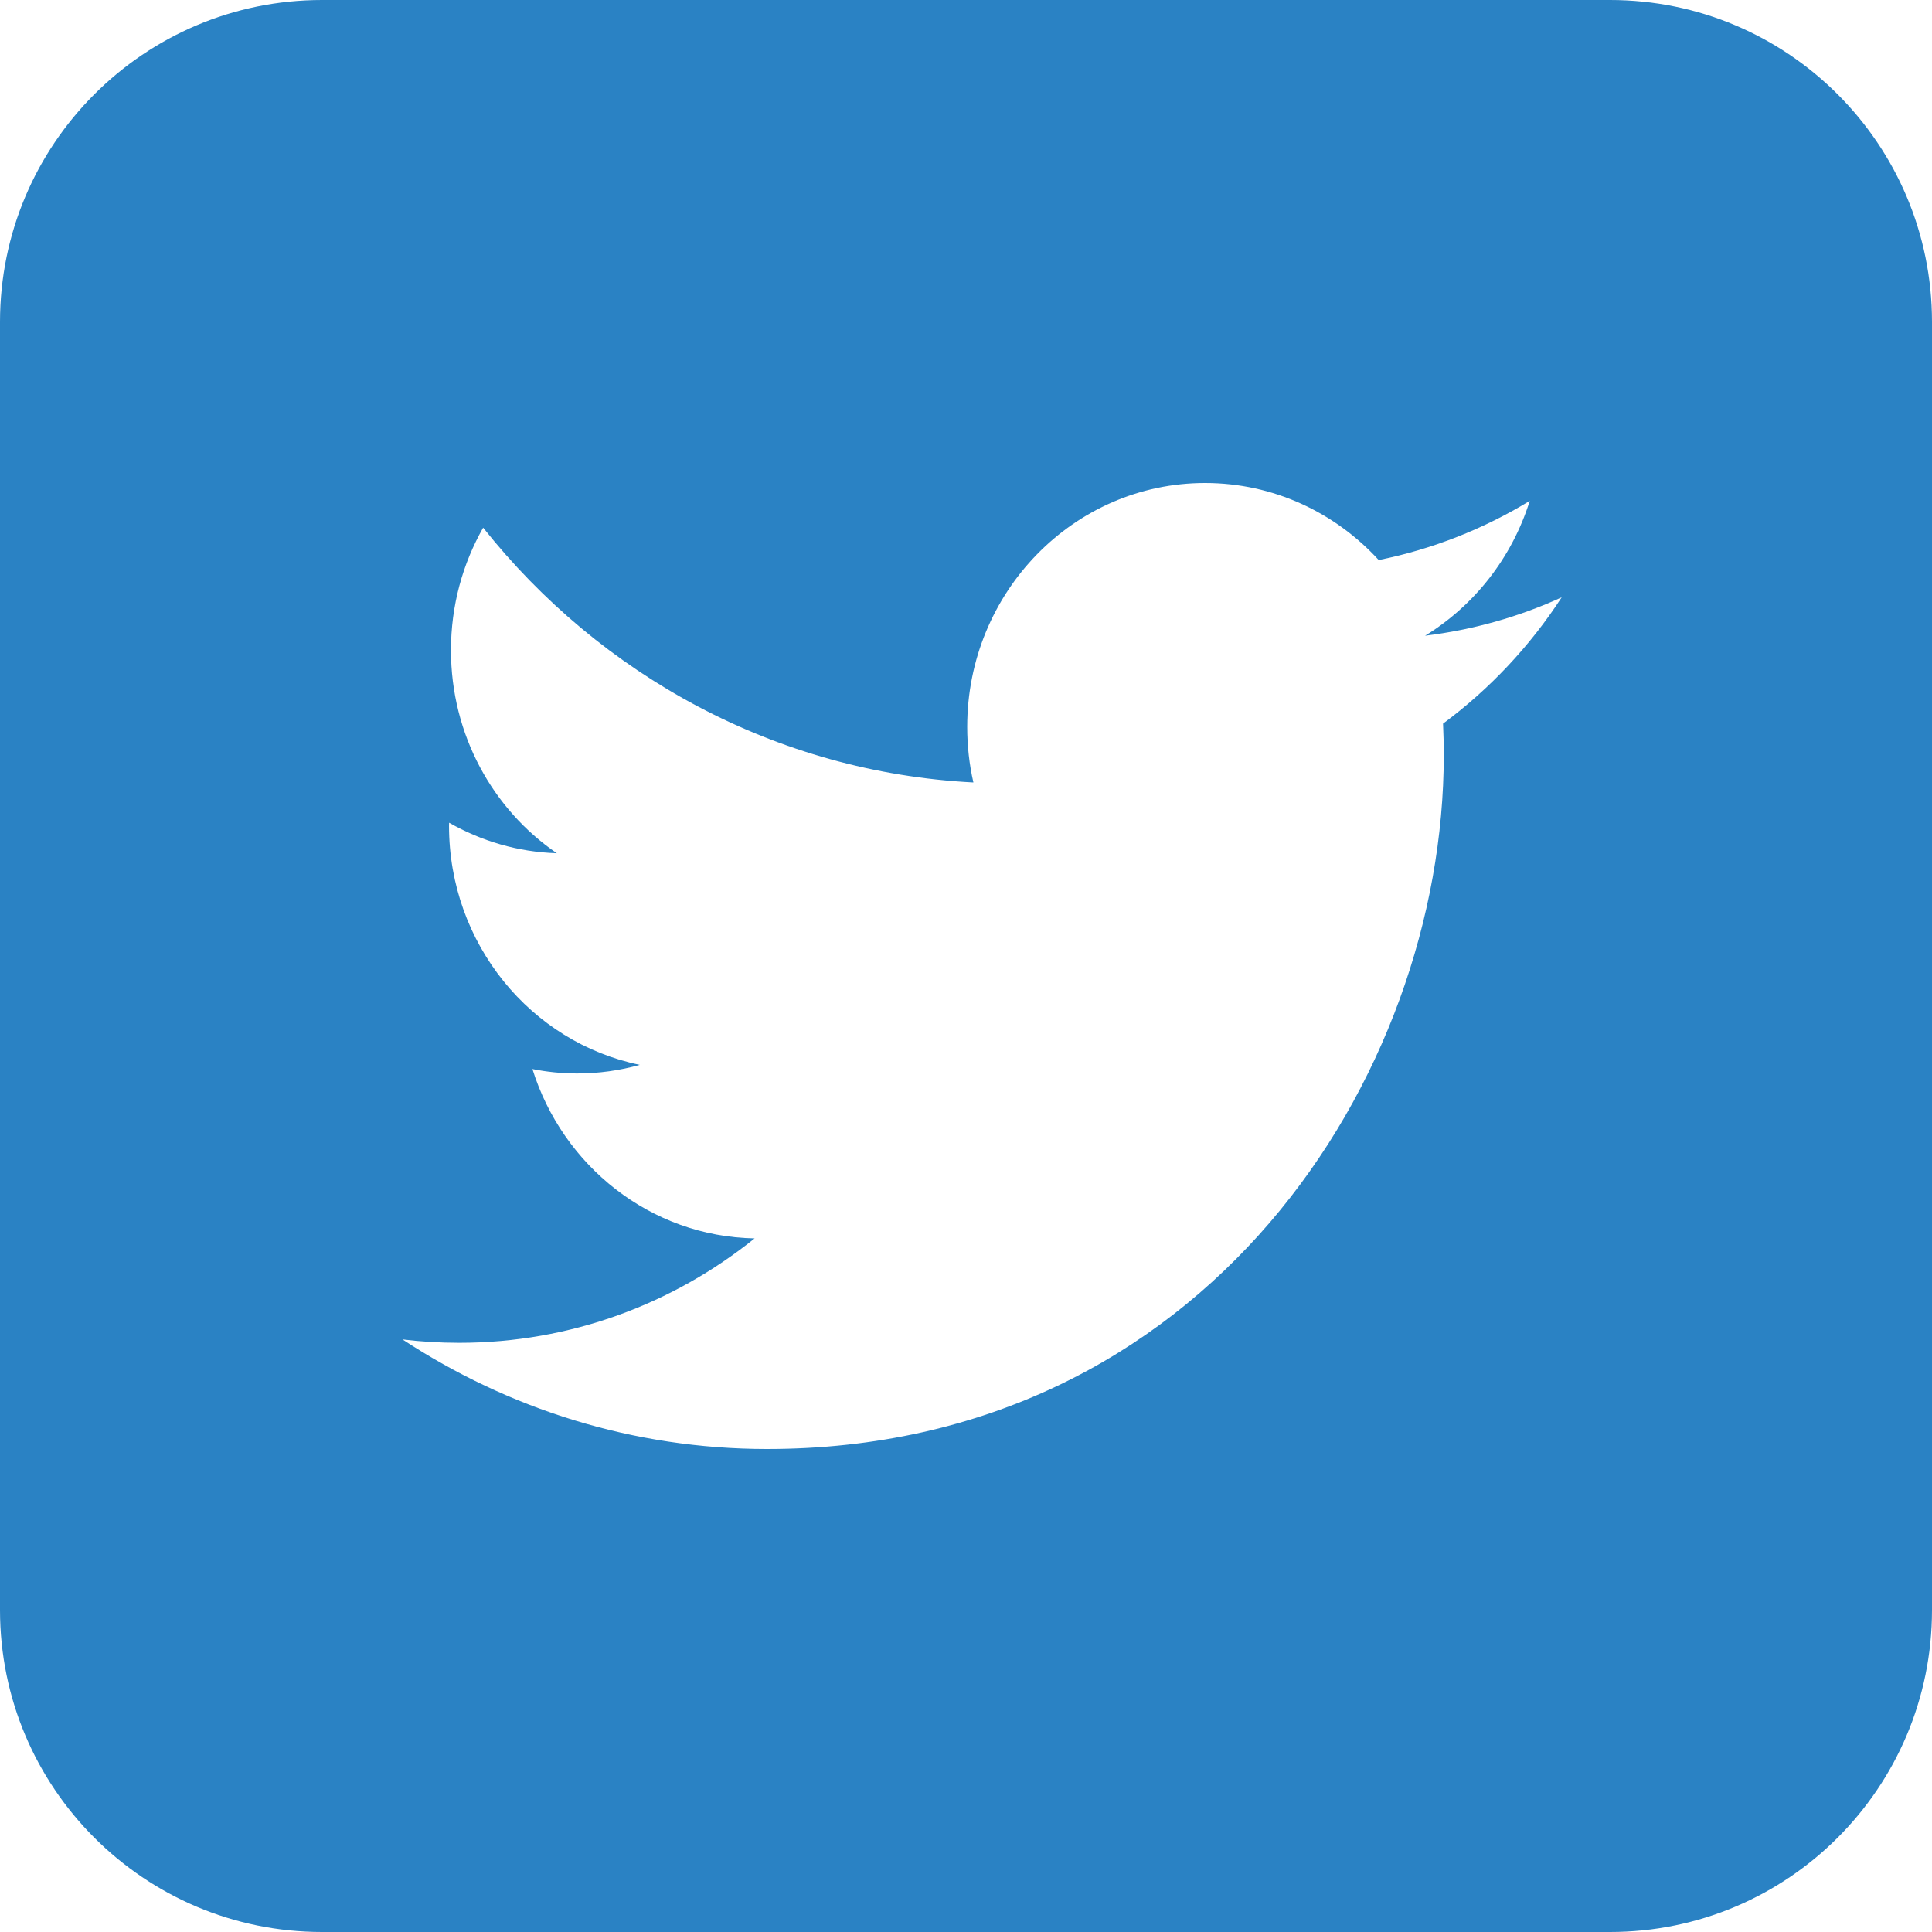
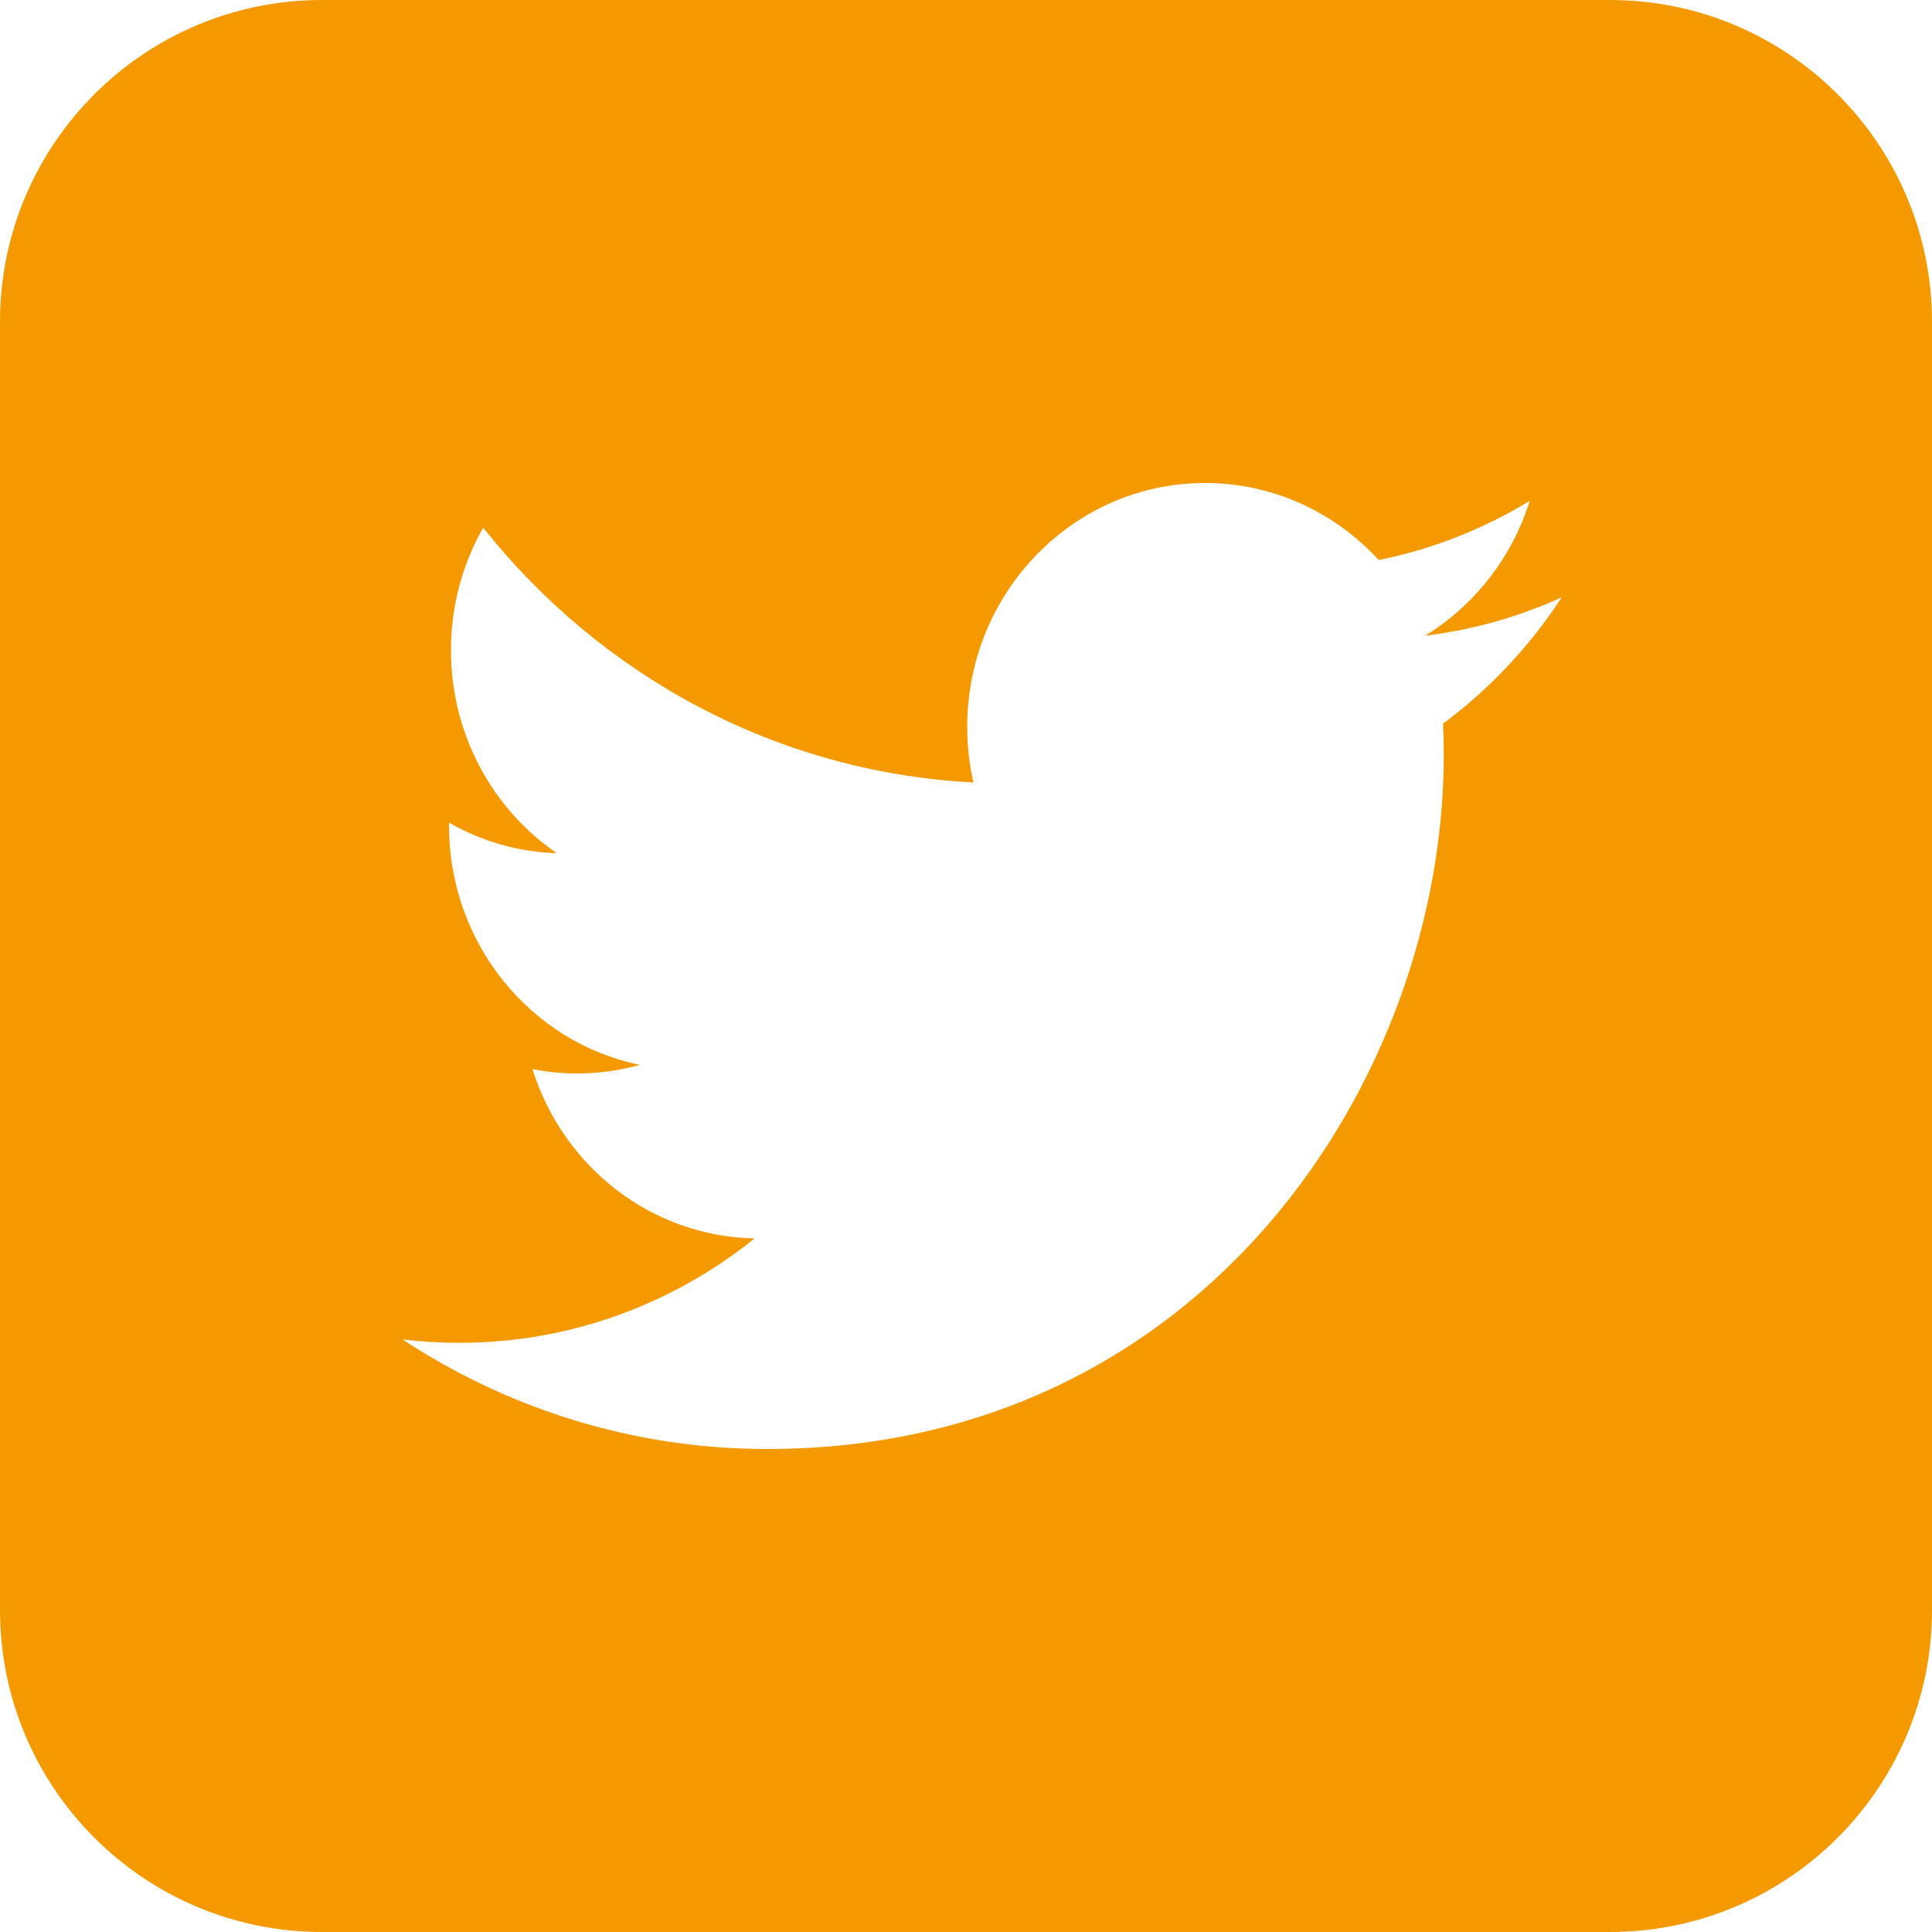
<svg xmlns="http://www.w3.org/2000/svg" width="24" height="24" viewBox="0 0 24 24" fill="none">
-   <path fill-rule="evenodd" clip-rule="evenodd" d="M4 0C1.791 0 0 1.791 0 4V20C0 22.209 1.791 24 4 24H20C22.209 24 24 22.209 24 20V4C24 1.791 22.209 0 20 0H4ZM17.935 9.381C17.935 9.25 17.932 9.119 17.926 8.989C18.503 8.562 19.005 8.028 19.4 7.42C18.871 7.662 18.301 7.824 17.703 7.897C18.314 7.522 18.782 6.929 19.003 6.222C18.432 6.569 17.8 6.821 17.127 6.957C16.587 6.368 15.82 6 14.97 6C13.338 6 12.015 7.357 12.015 9.029C12.015 9.267 12.041 9.498 12.092 9.72C9.636 9.593 7.459 8.388 6.002 6.555C5.748 7.002 5.602 7.522 5.602 8.077C5.602 9.128 6.123 10.056 6.917 10.599C6.432 10.584 5.977 10.447 5.579 10.22C5.578 10.233 5.578 10.245 5.578 10.259C5.578 11.726 6.597 12.951 7.948 13.228C7.7 13.298 7.439 13.335 7.169 13.335C6.979 13.335 6.794 13.316 6.614 13.28C6.99 14.484 8.081 15.36 9.374 15.384C8.363 16.197 7.089 16.681 5.705 16.681C5.466 16.681 5.231 16.667 5 16.639C6.308 17.498 7.86 18 9.529 18C14.963 18 17.935 13.384 17.935 9.381Z" fill="#2A82C4" />
+   <path fill-rule="evenodd" clip-rule="evenodd" d="M4 0C1.791 0 0 1.791 0 4V20C0 22.209 1.791 24 4 24H20C22.209 24 24 22.209 24 20V4C24 1.791 22.209 0 20 0H4ZM17.935 9.381C17.935 9.25 17.932 9.119 17.926 8.989C18.503 8.562 19.005 8.028 19.4 7.42C18.871 7.662 18.301 7.824 17.703 7.897C18.314 7.522 18.782 6.929 19.003 6.222C18.432 6.569 17.8 6.821 17.127 6.957C16.587 6.368 15.82 6 14.97 6C13.338 6 12.015 7.357 12.015 9.029C12.015 9.267 12.041 9.498 12.092 9.72C9.636 9.593 7.459 8.388 6.002 6.555C5.748 7.002 5.602 7.522 5.602 8.077C5.602 9.128 6.123 10.056 6.917 10.599C6.432 10.584 5.977 10.447 5.579 10.22C5.578 10.233 5.578 10.245 5.578 10.259C5.578 11.726 6.597 12.951 7.948 13.228C7.7 13.298 7.439 13.335 7.169 13.335C6.979 13.335 6.794 13.316 6.614 13.28C6.99 14.484 8.081 15.36 9.374 15.384C8.363 16.197 7.089 16.681 5.705 16.681C5.466 16.681 5.231 16.667 5 16.639C6.308 17.498 7.86 18 9.529 18C14.963 18 17.935 13.384 17.935 9.381Z" fill="#F49A00" />
</svg>
